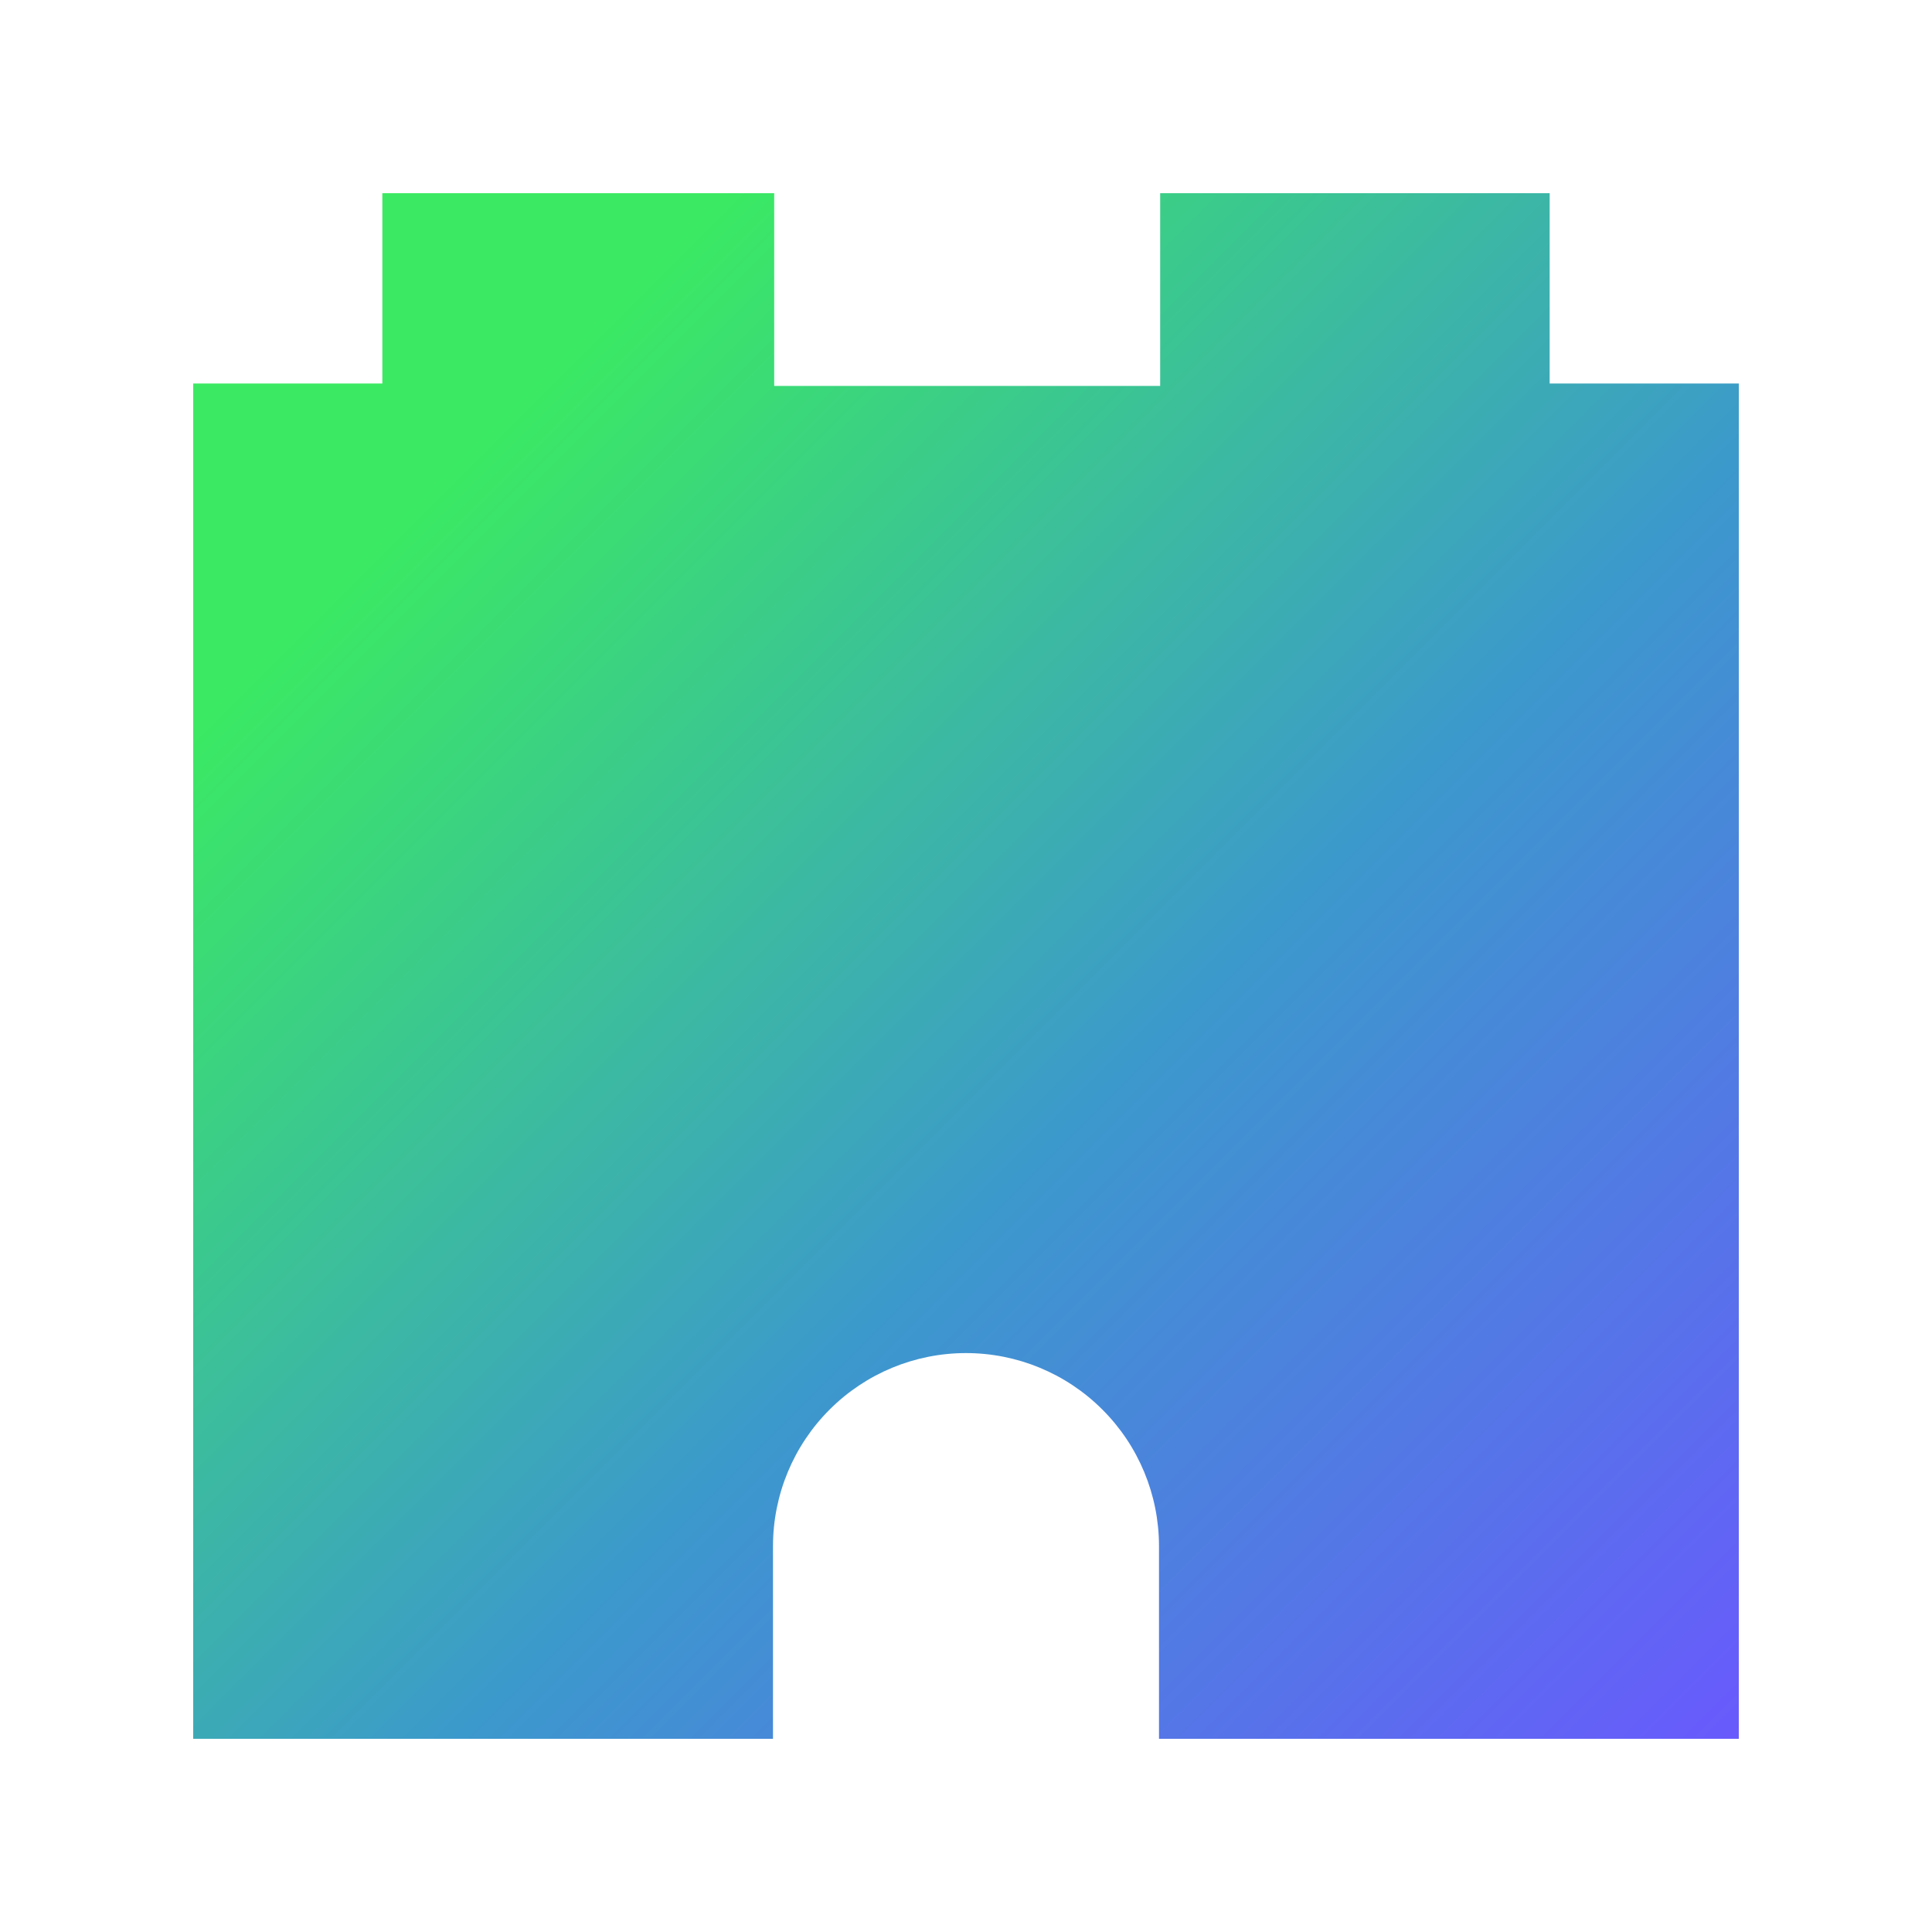
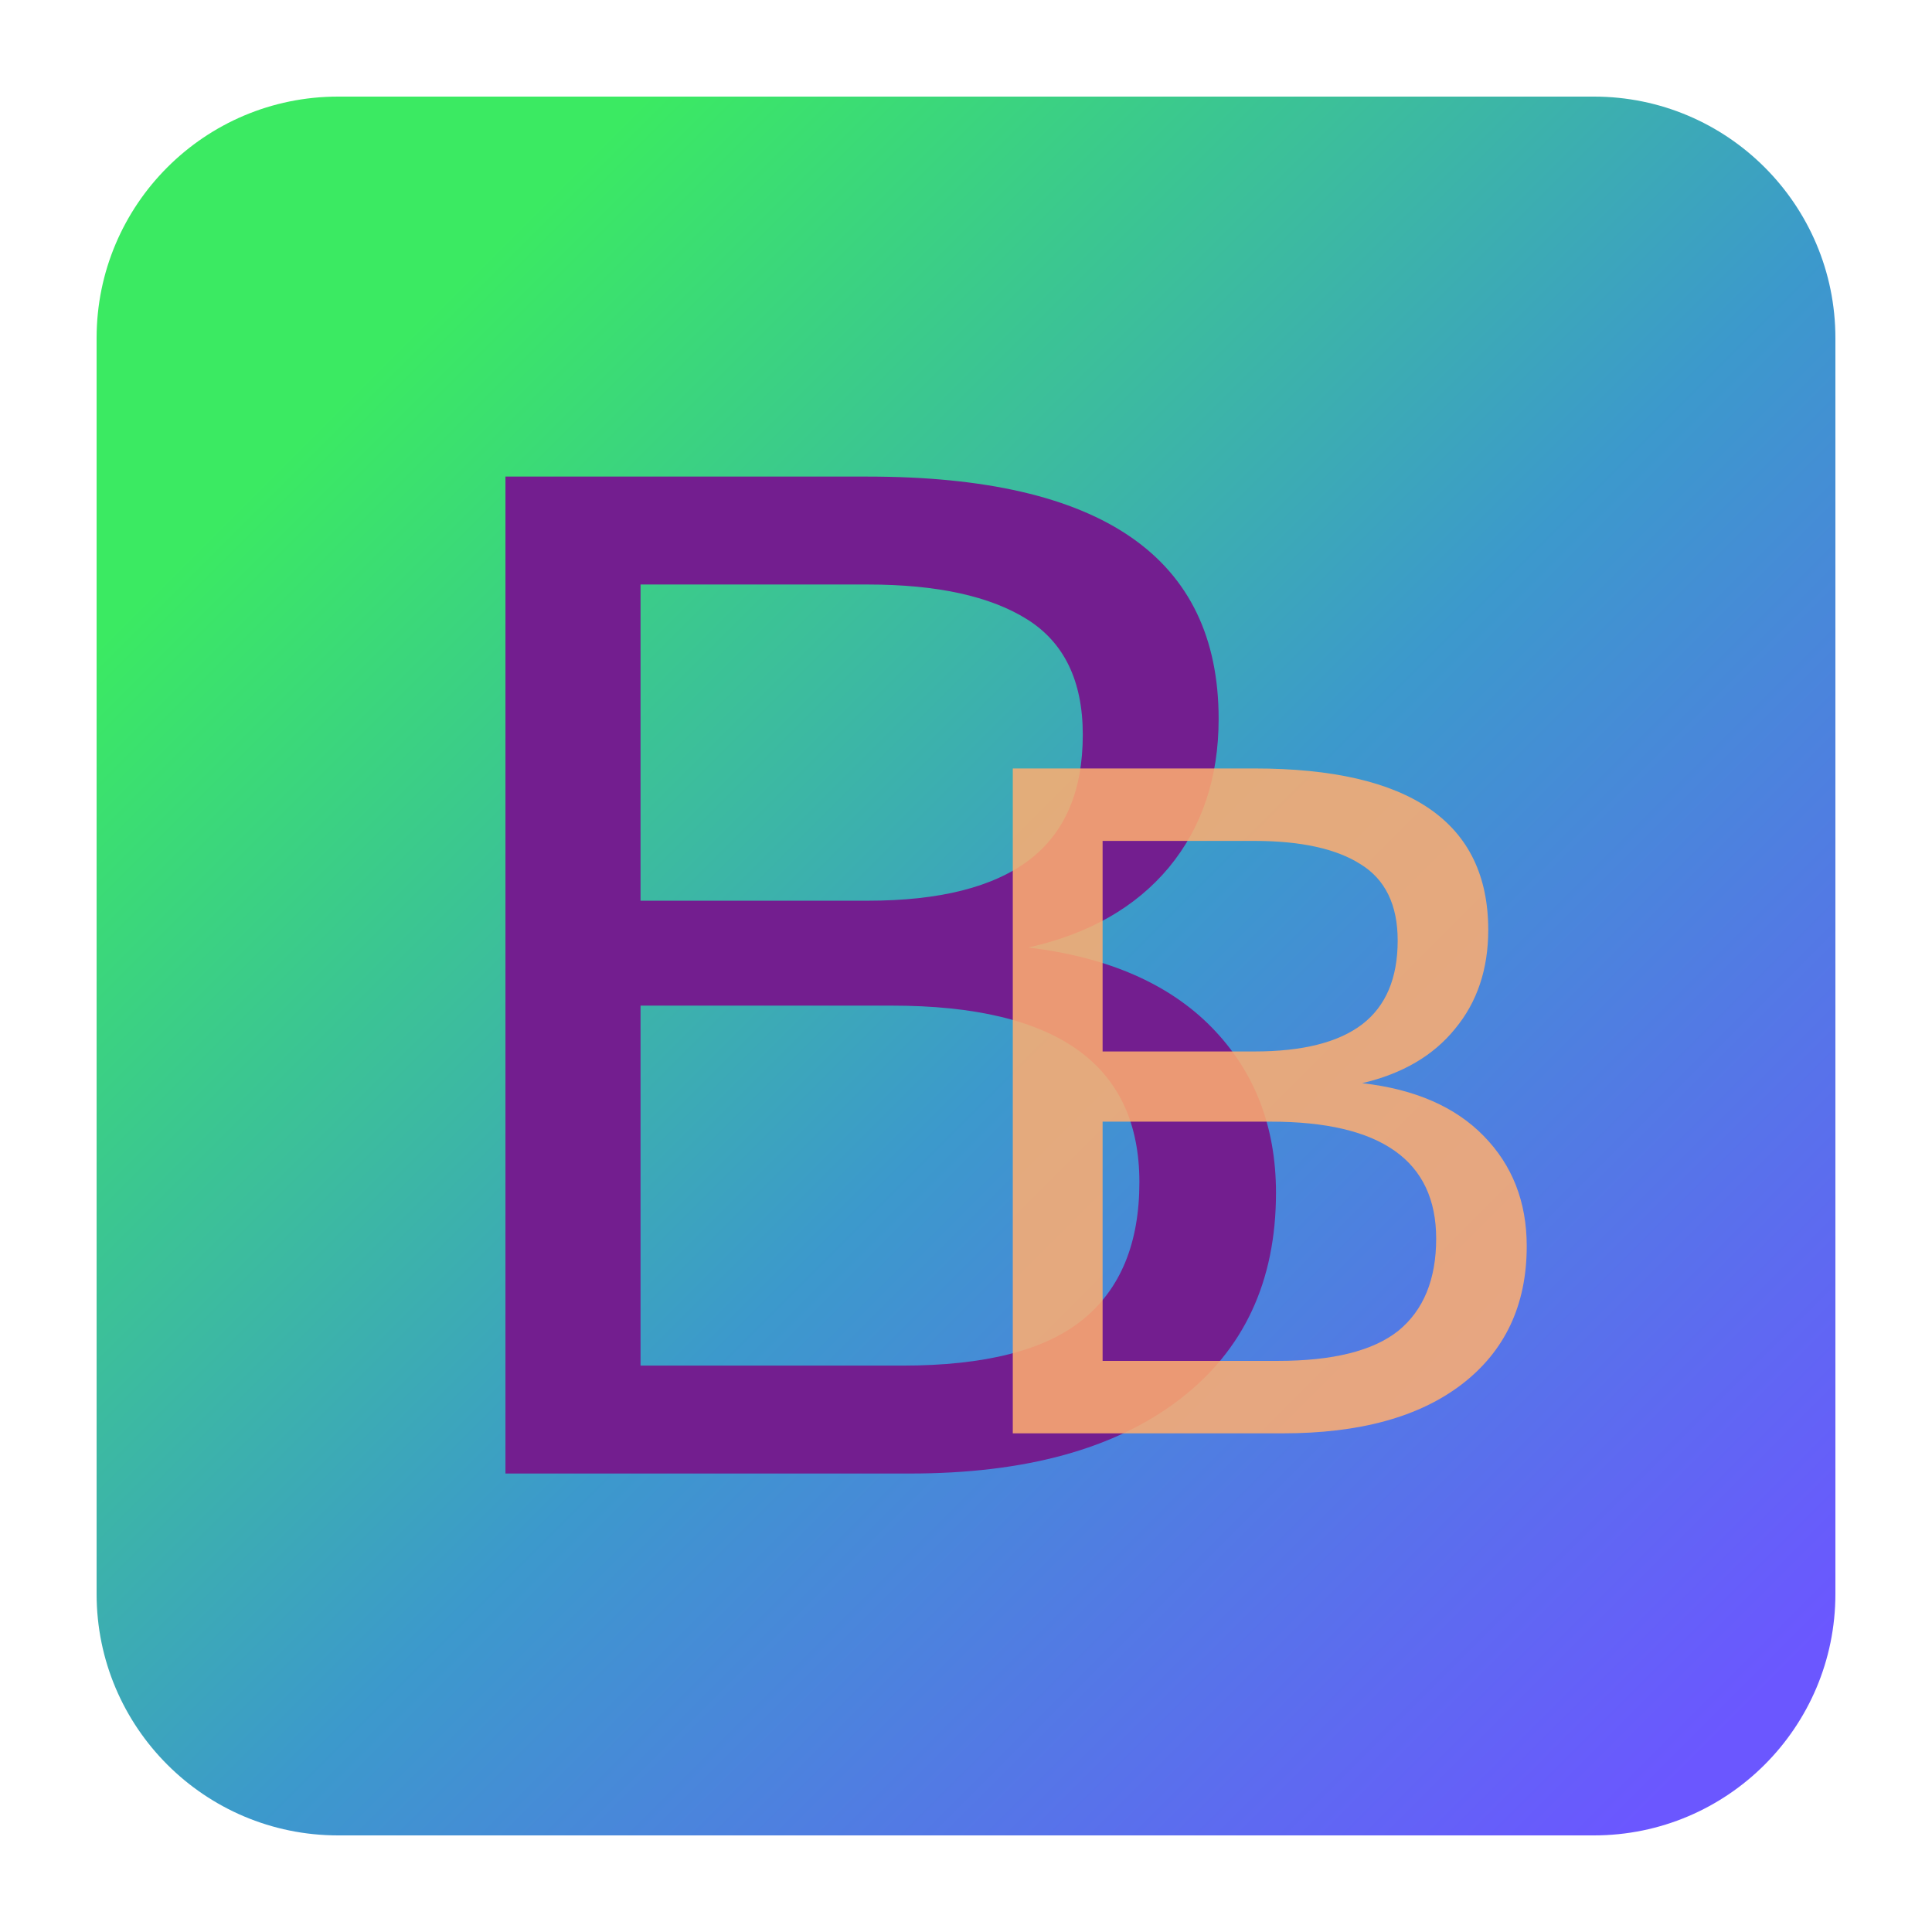
- <svg xmlns="http://www.w3.org/2000/svg" width="40" height="40" viewBox="0 0 40 40" fill="none">
-   <path d="M32.084 7.94V4H24.02V7.99H16.029V4H7.916V7.94H4V36H16.004V32.005C16.006 30.946 16.427 29.931 17.177 29.183C17.926 28.434 18.941 28.014 20 28.014C21.059 28.014 22.074 28.434 22.823 29.183C23.573 29.931 23.994 30.946 23.996 32.005V36H36V7.94H32.084Z" fill="url(#paint0_linear)" />
+ <svg xmlns="http://www.w3.org/2000/svg" width="40" height="40" viewBox="0 0 40 40">
+   <rect x="2" y="2" width="36" height="36" rx="5" ry="5" fill="url(#gradient)" />
  <defs>
-     <linearGradient id="paint0_linear" x1="2.942" y1="4.9" x2="37.777" y2="39.734" gradientUnits="userSpaceOnUse">
-       <stop offset="0.159" stop-color="#3BEA62" />
-       <stop offset="0.54" stop-color="#3C99CC" />
-       <stop offset="0.937" stop-color="#6B57FF" />
+     <linearGradient id="gradient" x1="0%" y1="0%" x2="100%" y2="100%">
+       <stop offset="15.937%" stop-color="#3BEA62" />
+       <stop offset="54.04%" stop-color="#3C99CC" />
+       <stop offset="93.739%" stop-color="#6B57FF" />
    </linearGradient>
  </defs>
+   <text x="45%" y="55%" dominant-baseline="middle" text-anchor="middle" fill="#731e8f" font-family="Arial, sans-serif" font-size="30">B</text>
+   <text x="65%" y="60%" dominant-baseline="middle" text-anchor="middle" fill="#FFAD70DB" font-family="Arial, sans-serif" font-size="20">B</text>
</svg>
